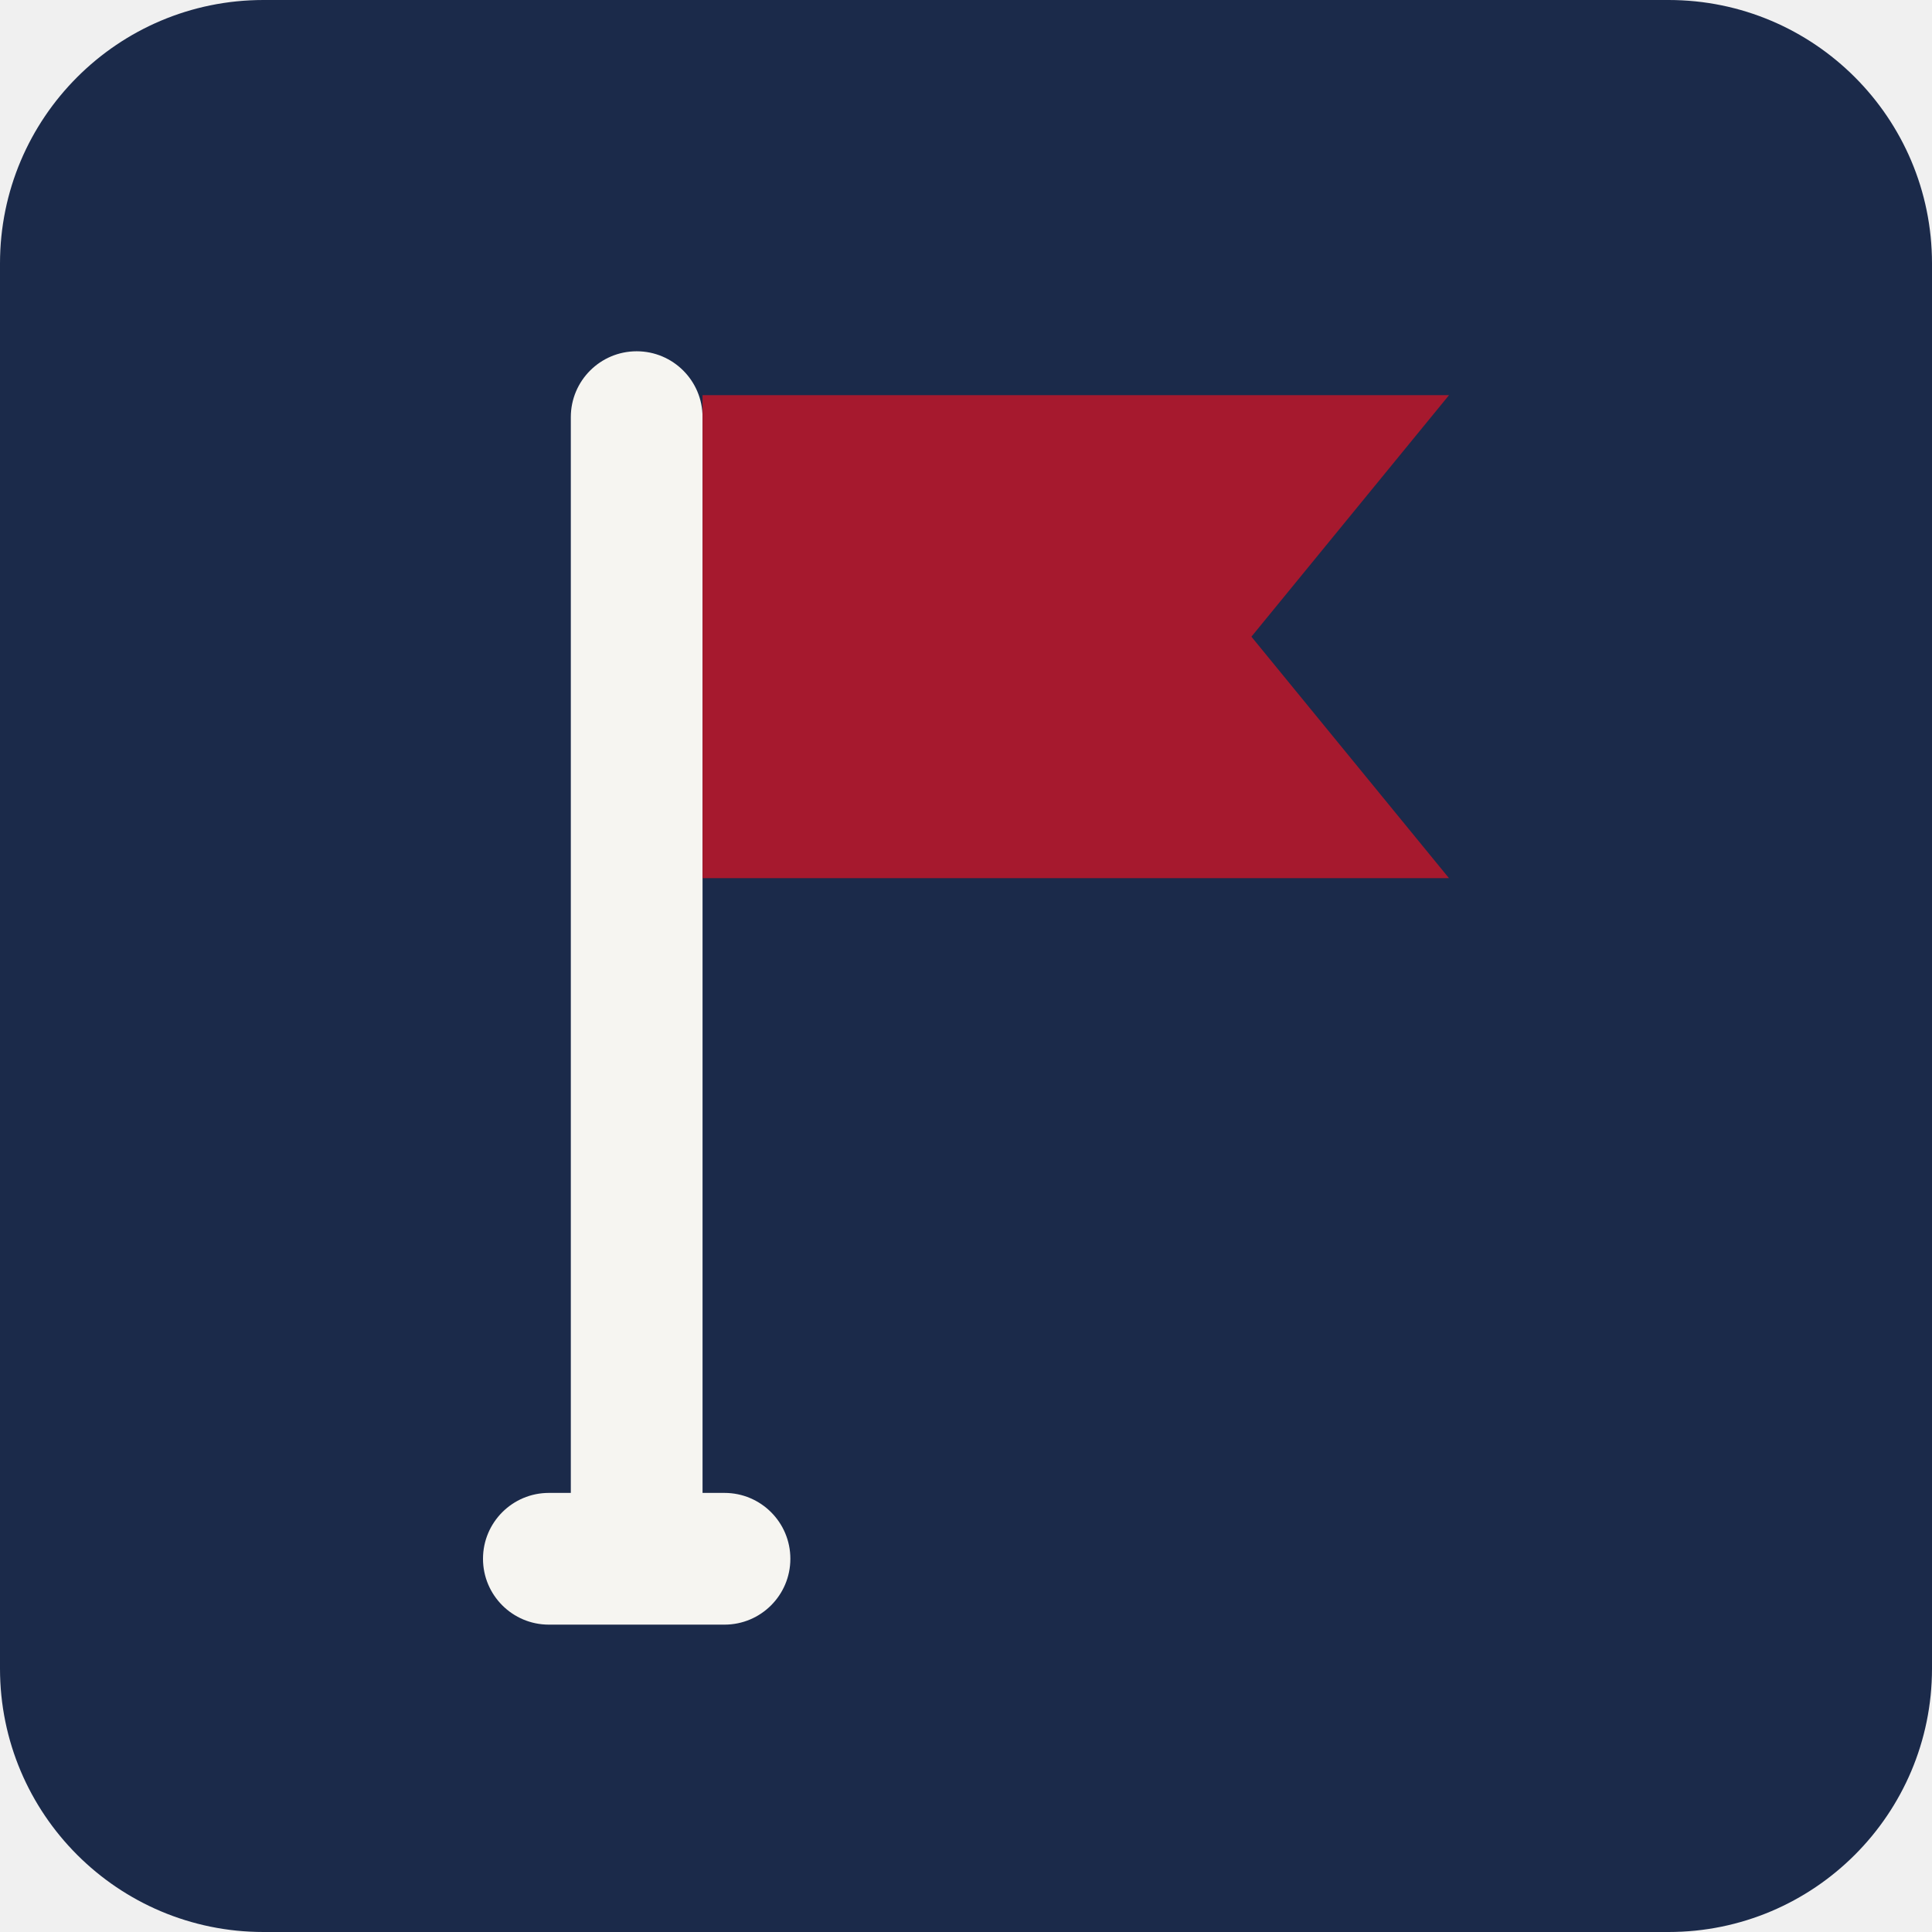
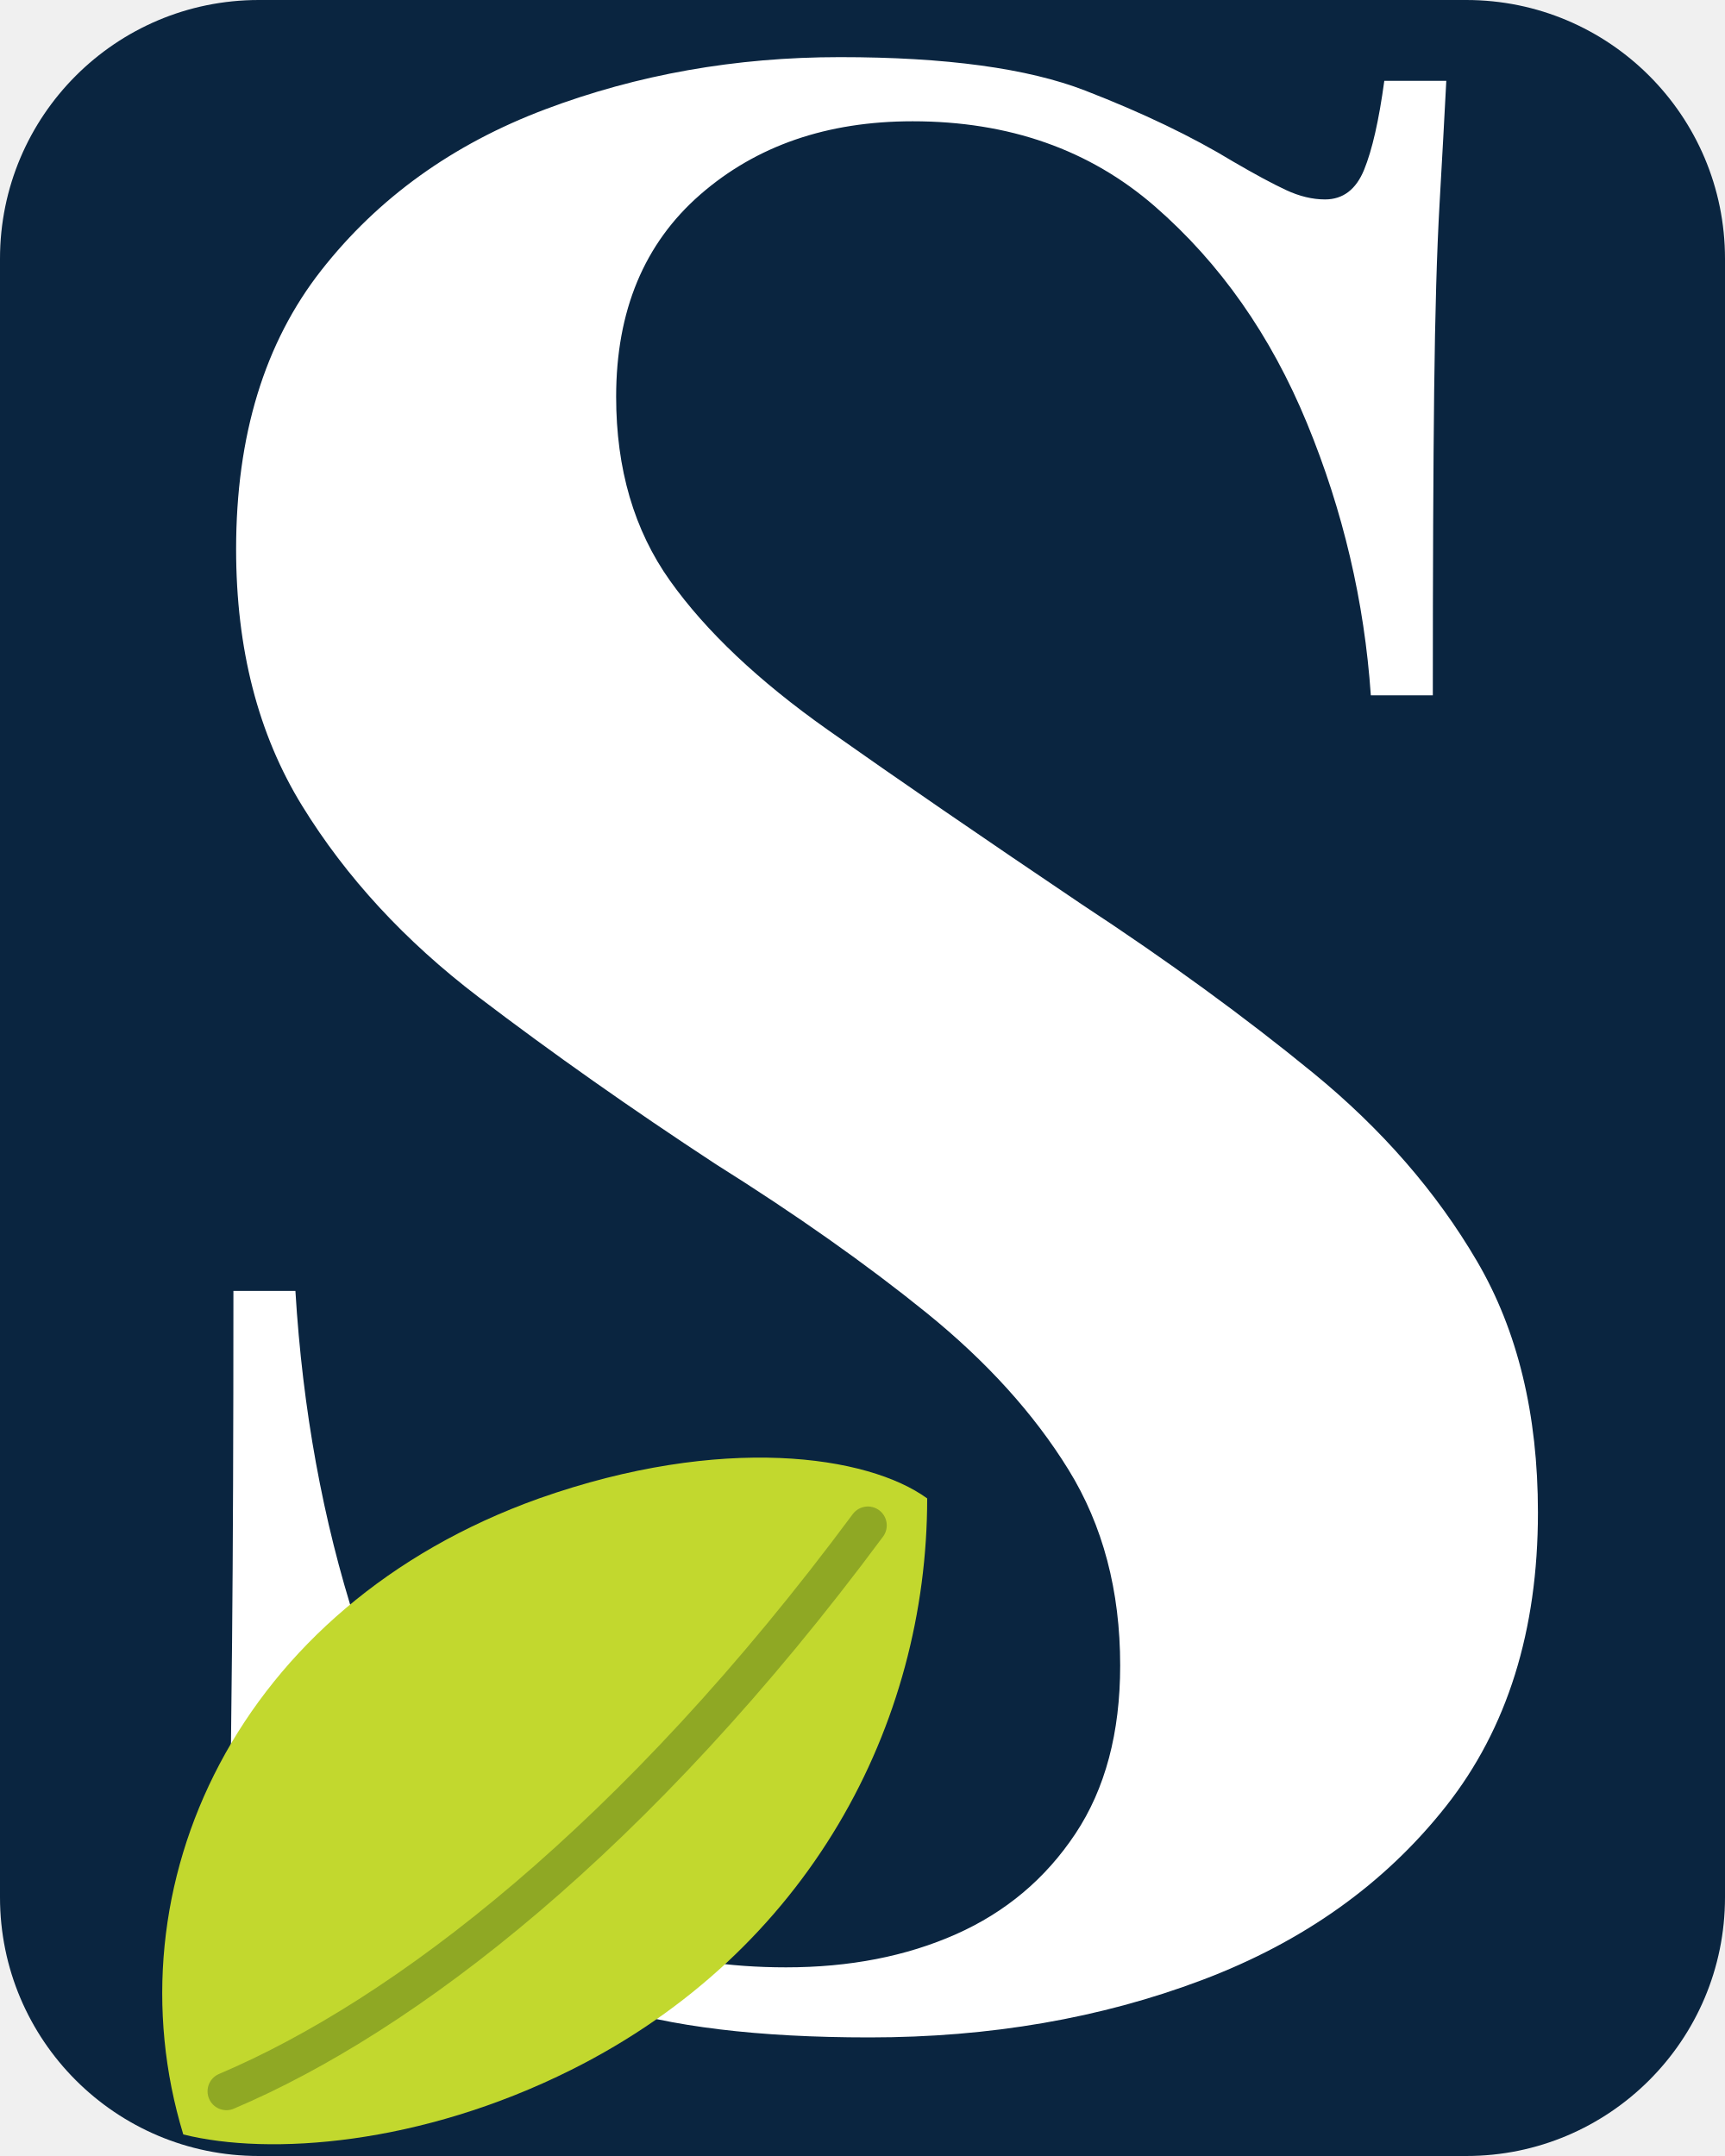
- <svg xmlns="http://www.w3.org/2000/svg" viewBox="0 0 44 44">
-   <rect width="44" height="44" rx="6" fill="#1B2A4A" />
-   <rect x="13" y="8" width="3" height="28" rx="1.5" fill="#F6F5F1" />
-   <path d="M16 9 H33 L28.5 14.5 L33 20 H16 Z" fill="#A6192E" />
-   <rect x="11" y="34" width="7" height="3" rx="1.5" fill="#F6F5F1" />
+ <svg xmlns="http://www.w3.org/2000/svg" viewBox="0 0 640 800" width="640" height="800">
+   <rect width="640" height="800" rx="96" fill="#0A2540" />
+   <path transform="translate(28,742)" d="M283.599 -720.8Q342.599 -720.8 374.598 -708.4Q406.598 -696.0 429.598 -682.0Q441.598 -675.0 449.098 -671.5Q456.598 -668.0 463.598 -668.0Q473.598 -668.0 478.098 -679.0Q482.598 -690.0 485.598 -712.0H508.598Q507.598 -692.6 506.098 -666.4Q504.598 -640.2 504.098 -597.201Q503.598 -554.201 503.598 -484.001H480.598Q476.998 -536.201 456.898 -585.001Q436.798 -633.8 400.498 -665.4Q364.198 -697 310.598 -697Q262.998 -697 231.798 -669.8Q200.598 -642.6 200.598 -594.8Q200.598 -554.599 220.598 -526.499Q240.598 -498.399 279.098 -471.199Q317.598 -443.999 373.397 -406.4Q421.198 -375 459.298 -343.8Q497.398 -312.6 519.998 -274Q542.598 -235.4 542.598 -180.8Q542.598 -115 508.498 -71.8Q474.398 -28.6 417.999 -7.3Q361.599 14.0 294.599 14.0Q232.6 14.0 195.9 2.0Q159.2 -10.0 133.6 -23.0Q111.6 -37.0 99.6 -37.0Q89.6 -37.0 85.1 -26.0Q80.6 -15.0 77.6 7.0H54.6Q56.6 -17 57.1 -49.1Q57.6 -81.2 58.1 -132.599Q58.6 -183.999 58.6 -262.999H81.6Q85.6 -196.999 104.1 -139.599Q122.6 -82.199 161.1 -47.1Q199.6 -12 263.6 -12Q299 -12 326.7 -24.3Q354.4 -36.6 371 -61.6Q387.601 -86.6 387.601 -124.001Q387.601 -165.601 368.401 -196.701Q349.201 -227.801 315.701 -254.901Q282.2 -282 237.6 -310Q190.6 -340.8 149.6 -372Q108.6 -403.2 84.1 -443Q59.6 -482.8 59.6 -538.2Q59.6 -601.4 91.2 -641.7Q122.8 -682.0 174.2 -701.4Q225.599 -720.8 283.599 -720.8Z" fill="#FFFFFF" />
+   <g>
+     <path d="M 68 792 C 40 700 88 596 200 556 C 268 532 322 540 344 556 C 344 640 300 724 212 768 C 156 796 100 800 68 792 Z" fill="#C2D82E" />
+     <path d="M 84 776 C 150 748 236 682 322 566" fill="none" stroke="#8FA824" stroke-width="14" stroke-linecap="round" />
+   </g>
</svg>
